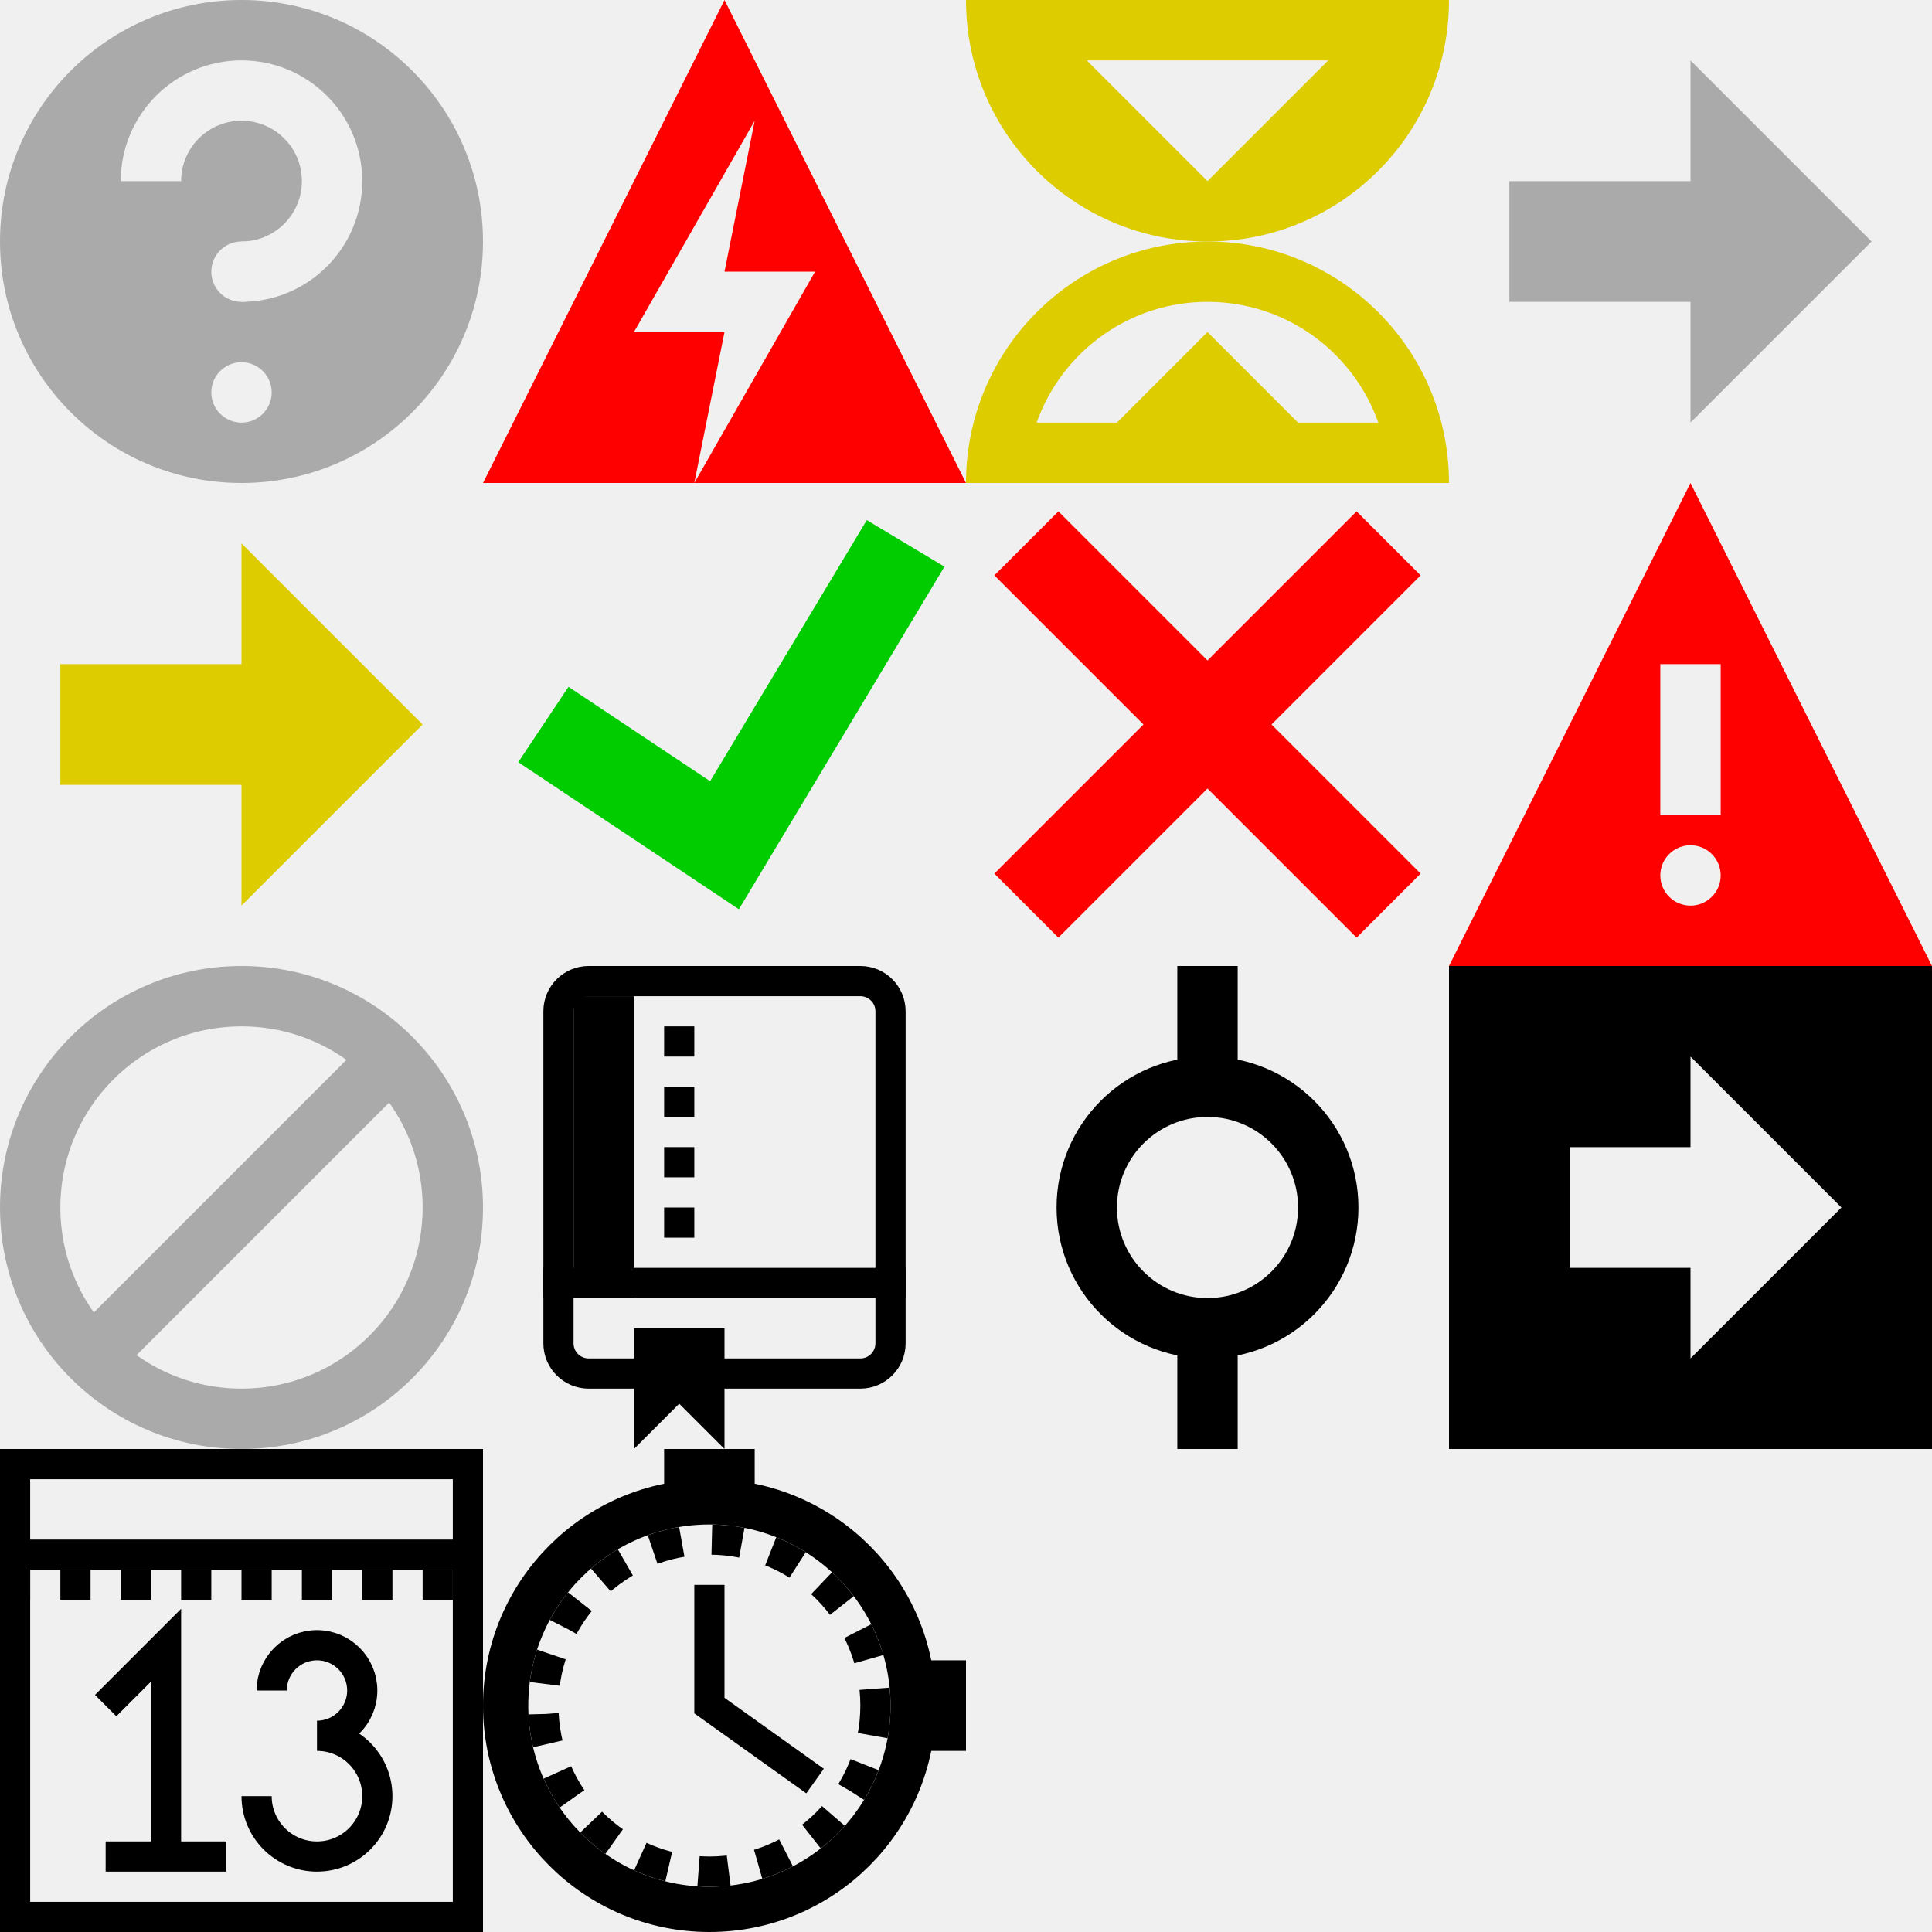
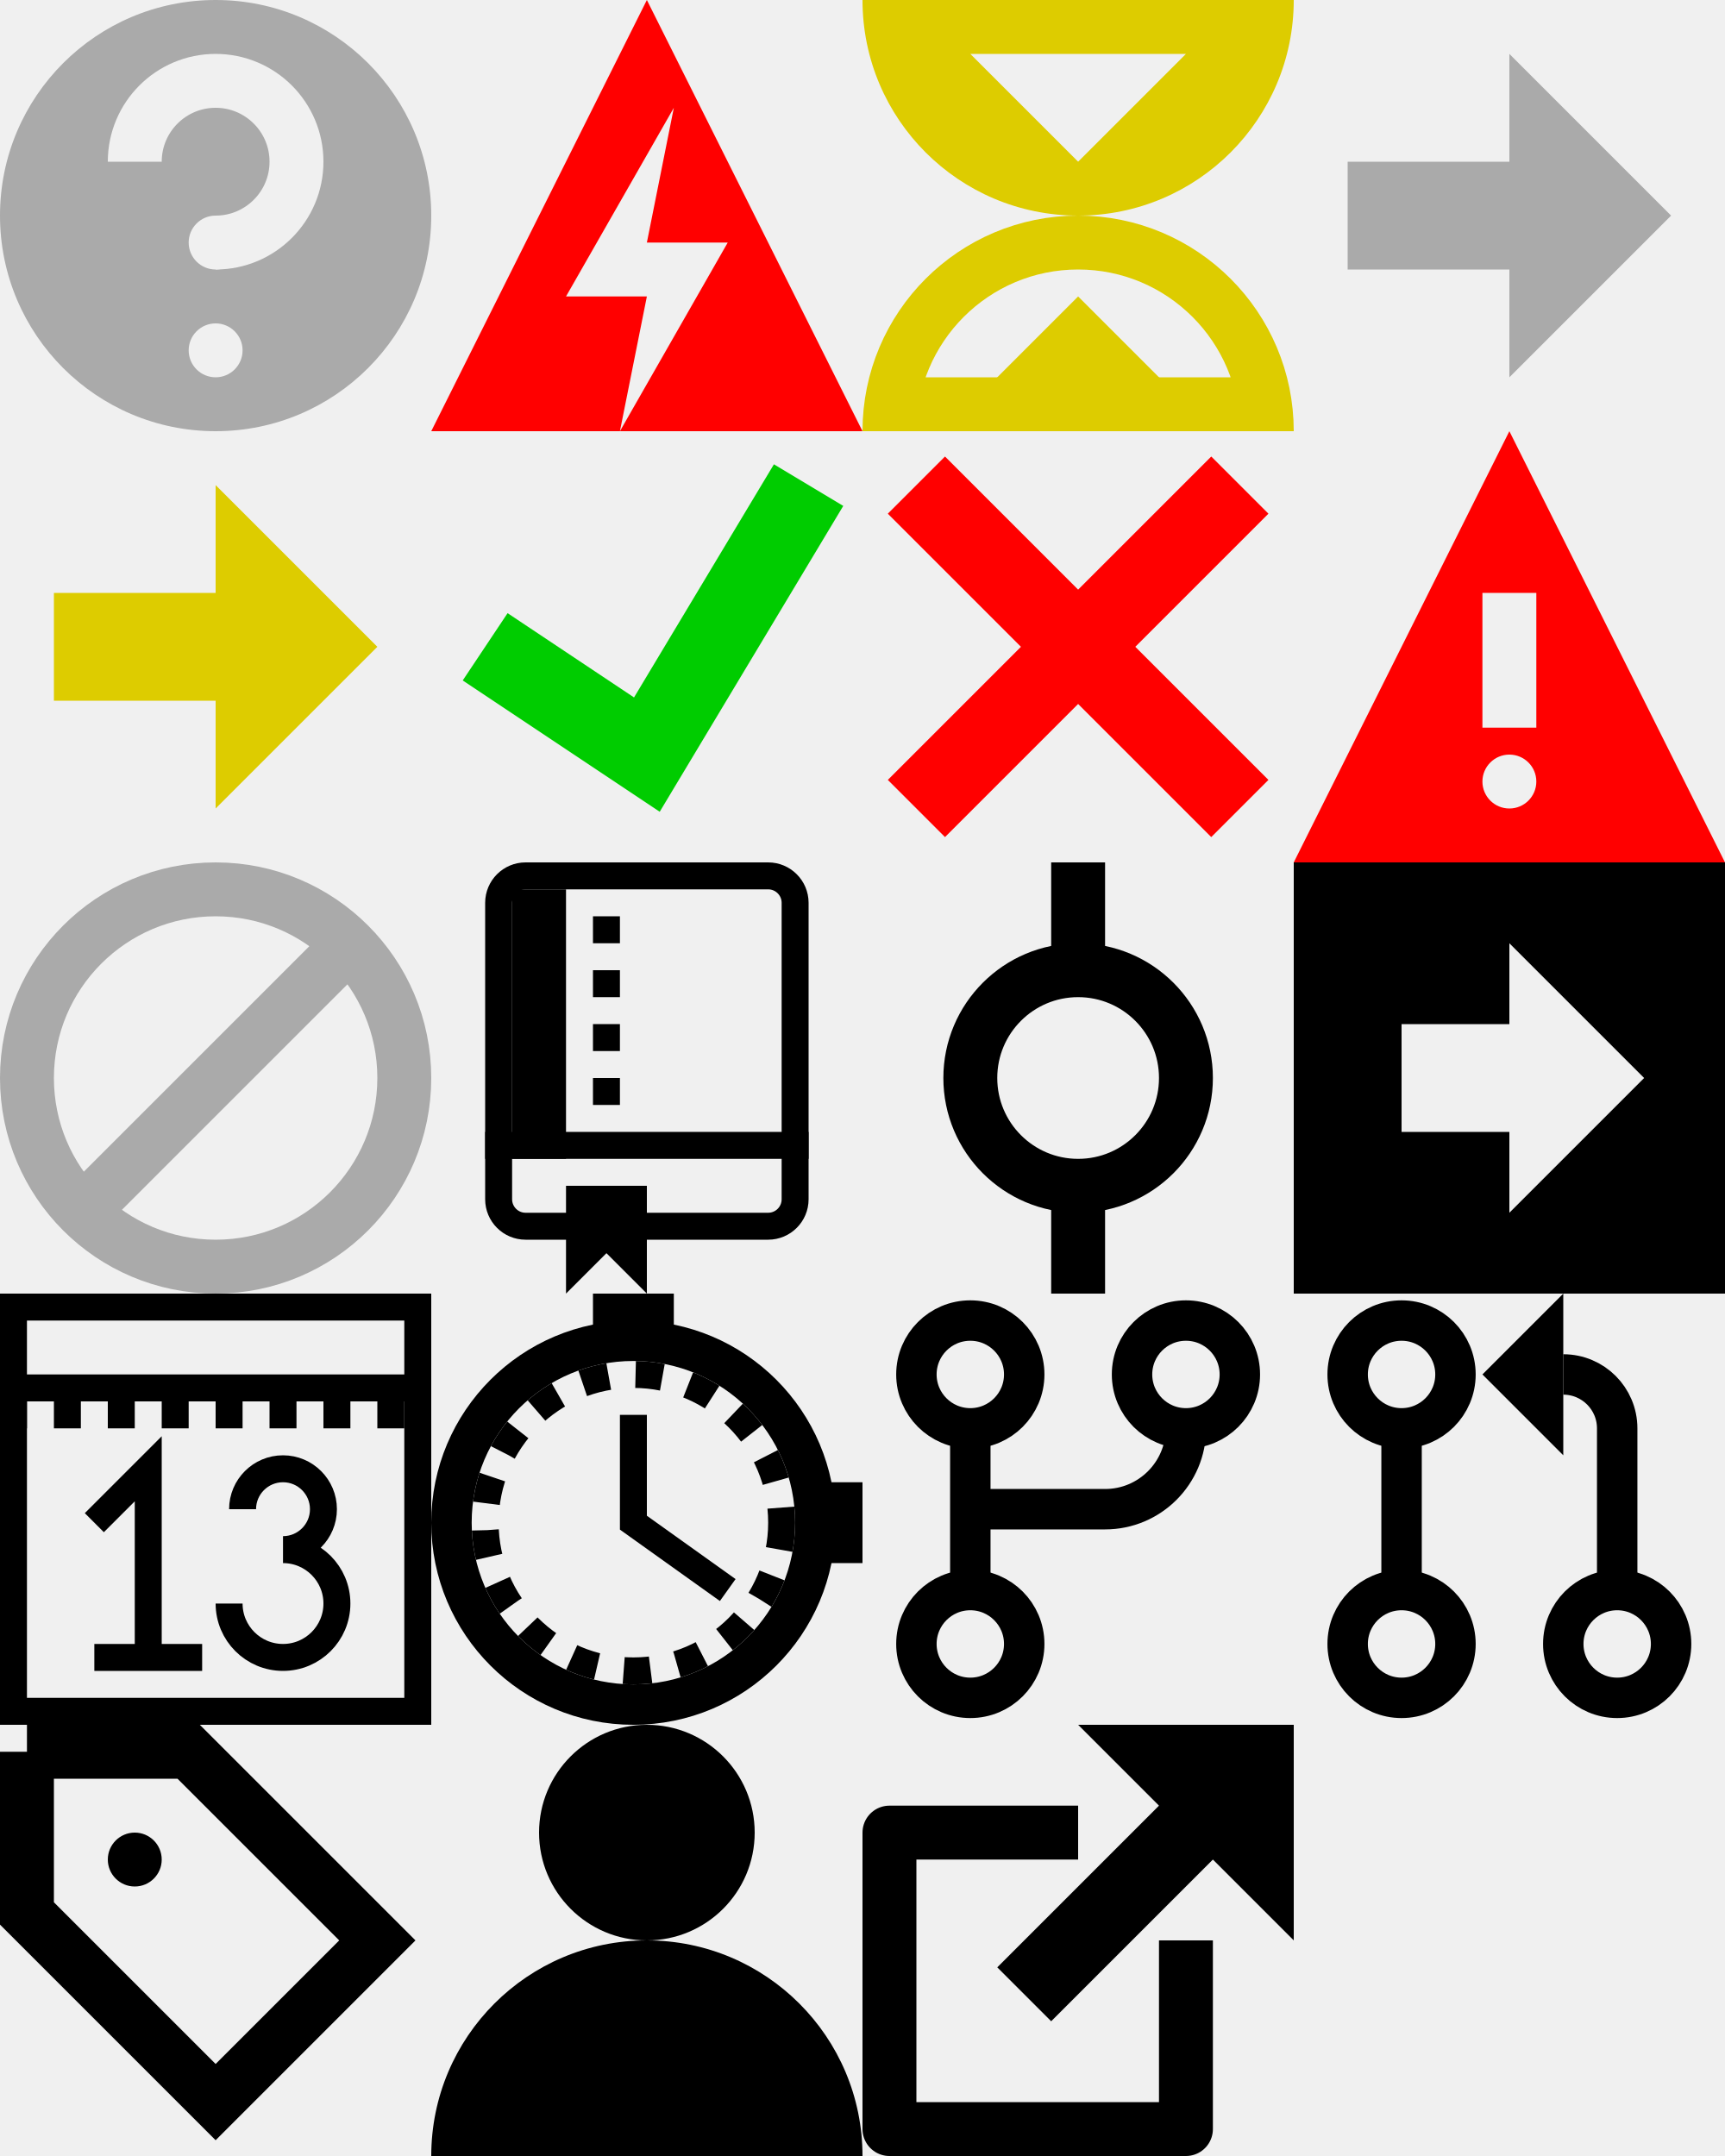
- <svg xmlns="http://www.w3.org/2000/svg" width="64" height="64">
+ <svg xmlns="http://www.w3.org/2000/svg" width="64" height="80">
  <defs>
    <mask id="q">
      <circle cx="8" cy="8" r="8" fill="white" />
      <circle cx="8" cy="13" r="1" />
      <circle cx="8" cy="9" r="1" />
      <path stroke="black" fill="none" stroke-width="2" d="M 8 9 a 3 3 270 1 0 -3 -3 " />
    </mask>
    <mask id="e">
      <path d="M 8 0 L 0 16 h 16 z" fill="white" />
      <circle cx="8" cy="13" r="1" />
      <path stroke="black" fill="none" stroke-width="2" d="M 8 6 v 5" />
    </mask>
  </defs>
  <g>
    <path d="M 0 0 v 16 h 16 v -16 z" mask="url(#q)" fill="#aaa" />
  </g>
  <g transform="translate(16 0)">
    <path d="M 8 0 L 0 16 h 16 z       M 9 4 L 8 9 L 11 9 L 7 16 L 8 11 L 5 11 z" fill="red" />
  </g>
  <g transform="translate(32 0)">
    <path d="M 0 0 a 8 8 180 0 0 16 0 M 2 1 h 12 z              M 12 2 l -4 4 l -4 -4 z              M 8 11 l -5 5 h 10 z" fill="#dc0" />
    <path d="M 1 16 a 7 7 180 0 1 14 0 M 2 15 h 12" stroke-width="2" stroke="#dc0" fill="none" />
  </g>
  <g transform="translate(48 0)">
    <path d="M 2 6 h 6 v -4 l 6 6 l -6 6 v -4 h -6 z" fill="#aaa" />
  </g>
  <g transform="translate(0 16)">
    <path d="M 2 6 h 6 v -4 l 6 6 l -6 6 v -4 h -6 z" fill="#dc0" />
  </g>
  <g transform="translate(16 16)">
    <path d="M 14 2 L 8 12 L 2 8" stroke-width="3" stroke="#0c0" fill="none" />
  </g>
  <g transform="translate(32 16)">
    <path d="M 2 2 L 14 14 M 14 2 L 2 14" stroke-width="3" stroke="#f00" fill="none" />
  </g>
  <g transform="translate(48 16)">
    <path d="M 0 0 v 16 h 16 v -16 z" fill="red" mask="url(#e)" />
  </g>
  <g transform="translate(0 32)">
    <circle fill="none" stroke="#aaa" stroke-width="2" cx="8" cy="8" r="7" />
    <path fill="none" stroke="#aaa" stroke-width="2" d="M 3 13 L 13 3" />
  </g>
  <g transform="translate(16 32)">
    <rect fill="none" stroke="black" stroke-width="1" x="2.5" y="0.5" width="11" rx="1" height="13" />
    <path d="M 3 1 h 2 v 10 h -2 z              M 5 12 h 3 v 4 l -1.5 -1.5 l -1.5 1.5 z              " />
    <path d="M 6.5 2 v 8" fill="none" stroke="black" stroke-width="1" stroke-dasharray="1" />
    <path d="M 2 10.5 h 12" fill="none" stroke="black" stroke-width="1" />
  </g>
  <g transform="translate(32 32)">
    <circle fill="none" stroke="black" stroke-width="2" cx="8" cy="8" r="4" />
    <path d="M 8 0 v 4 M 8 12 v 4" fill="none" stroke="black" stroke-width="2" />
  </g>
  <g transform="translate(48 32)">
    <path d="M 0 0 v 16 h 16 v -16 z M 4 6 h 4 v -3 l 5 5 l -5 5 v -3 h -4 z" />
  </g>
  <g transform="translate(0 48)">
    <path d="M 0.5 0.5 h 15 v 15 h -15 z       M 0.5 3.5 h 15       M 3.5 8.5 l 2 -2 v 7 h -2 h 4       M 9   8   a 1.5 1.5 270 1 1 1.5 1.5 a 2 2 270 1 1 -2 2       " fill="none" stroke="black" stroke-width="1" />
    <path d="M 0 4.5 h 15" fill="none" stroke="black" stroke-width="1" stroke-dasharray="1" />
  </g>
  <g transform="translate(16 48)">
    <circle cx="7.5" cy="8.5" r="6.75" fill="none" stroke="black" stroke-width="1.5" />
    <circle cx="7.5" cy="8.5" r="5.5" fill="none" stroke="black" stroke-width="1" stroke-dasharray="1" />
    <path d="M 6 0 h 3 v 2 h -3 z       M 14 7 v 3 h 2 v -3 z" />
    <path d="M 7.5 4.5 v 4 l 3.5 2.5" fill="none" stroke="black" stroke-width="1" />
  </g>
+   <g transform="translate(32 48)">
+     <circle fill="none" stroke="black" stroke-width="1.5" cx="4" cy="3" r="2" />
+     <circle fill="none" stroke="black" stroke-width="1.5" cx="4" cy="13" r="2" />
+     <circle fill="none" stroke="black" stroke-width="1.5" cx="12" cy="3" r="2" />
+     <path d="M 4 5 v 6 M 4 8 h 5 a 3 3 0 0 0 3 -3" fill="none" stroke="black" stroke-width="1.5" />
+   </g>
+   <g transform="translate(48 48)">
+     <circle fill="none" stroke="black" stroke-width="1.5" cx="4" cy="3" r="2" />
+     <circle fill="none" stroke="black" stroke-width="1.5" cx="4" cy="13" r="2" />
+     <circle fill="none" stroke="black" stroke-width="1.5" cx="12" cy="13" r="2" />
+     <path d="M 4 5 v 6 M 12 11 v -6 a 2 2 0 0 0 -2 -2" fill="none" stroke="black" stroke-width="1.5" />
+     <path d="M 7 3 l 3 3 v -6 z" />
+   </g>
+   <g transform="translate(0 64)">
+     <path d="M 1 1 v 6 l 7 7 l 6 -6 l -7 -7 h -6" fill="none" stroke="black" stroke-width="2" />
+     <circle cx="5" cy="5" r="1" />
+   </g>
+   <g transform="translate(16 64)">
+     <circle fill="black" cx="8" cy="4" r="4" />
+     <path d="M 0 16 a 8 8  0 0 1 16 0" />
+   </g>
+   <g transform="translate(32 64)">
+     <path d="M 16 0 v 8 l -3 -3 l -6 6 l -2 -2 l 6 -6 l -3 -3 h 8" />
+     <path fill="none" stroke="black" stroke-width="2" stroke-linejoin="round" d="M 8 4 h -7 v 11 h 11 v -7" />
+   </g>
</svg>
